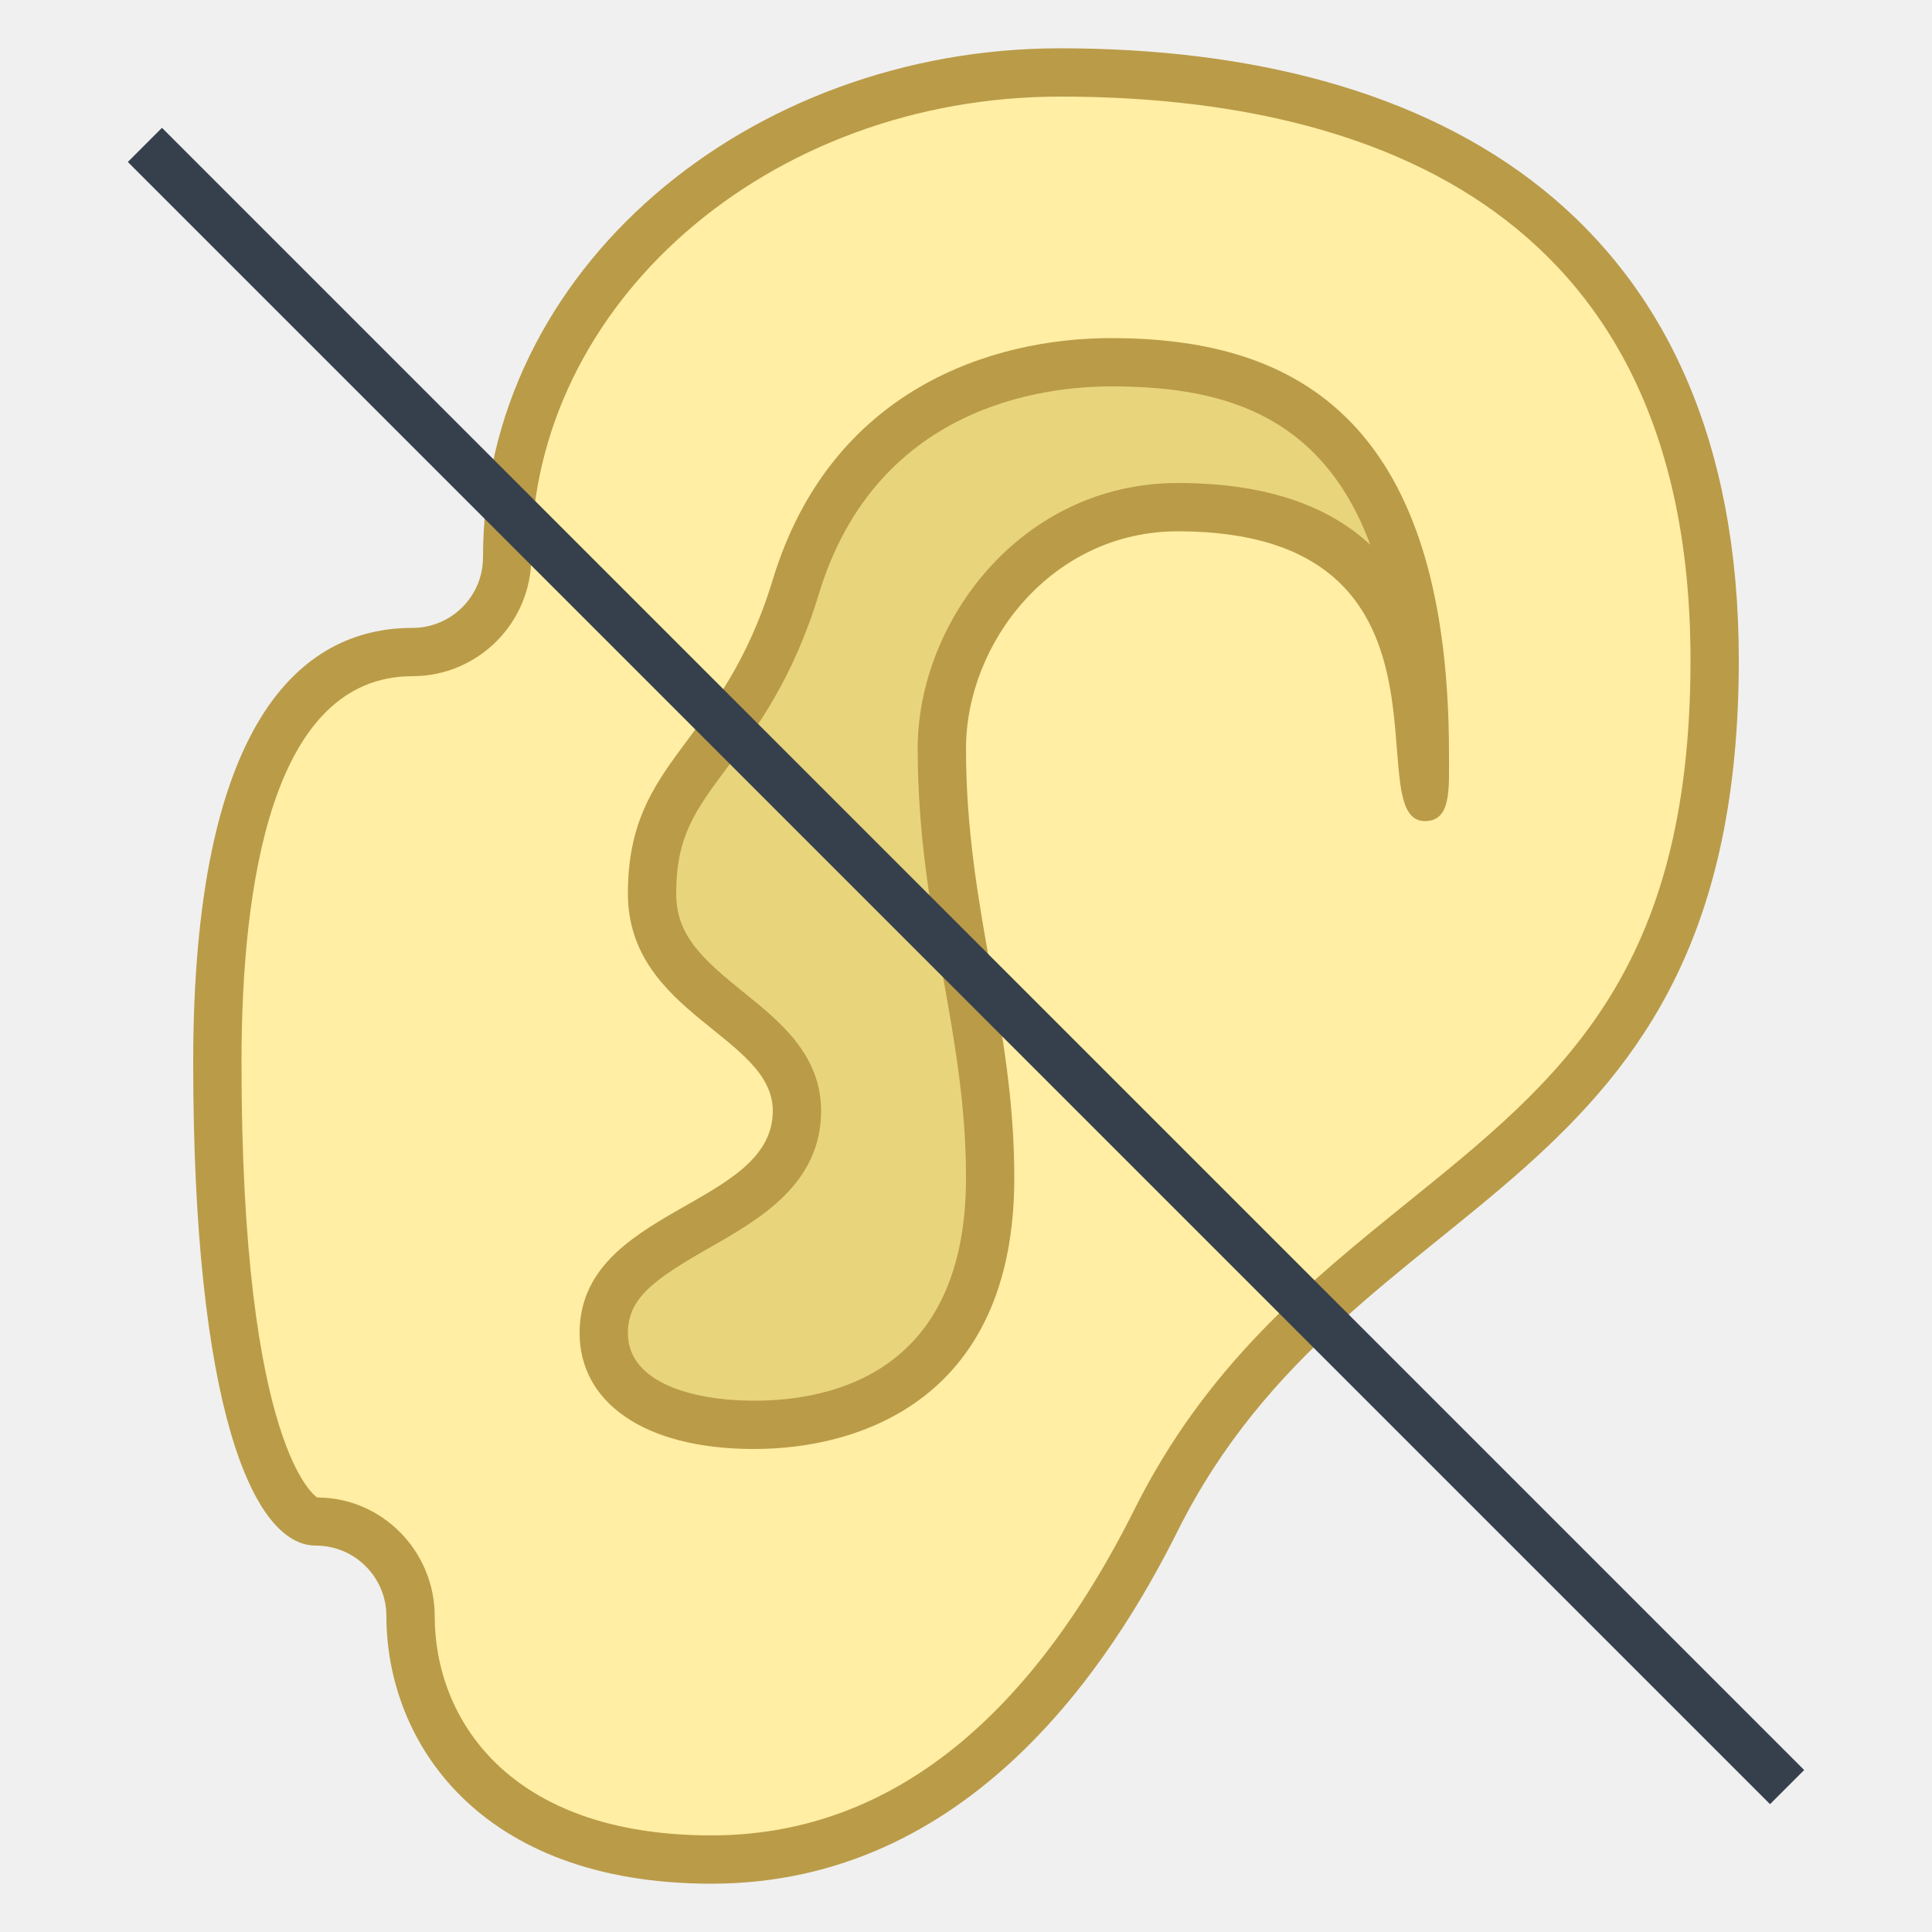
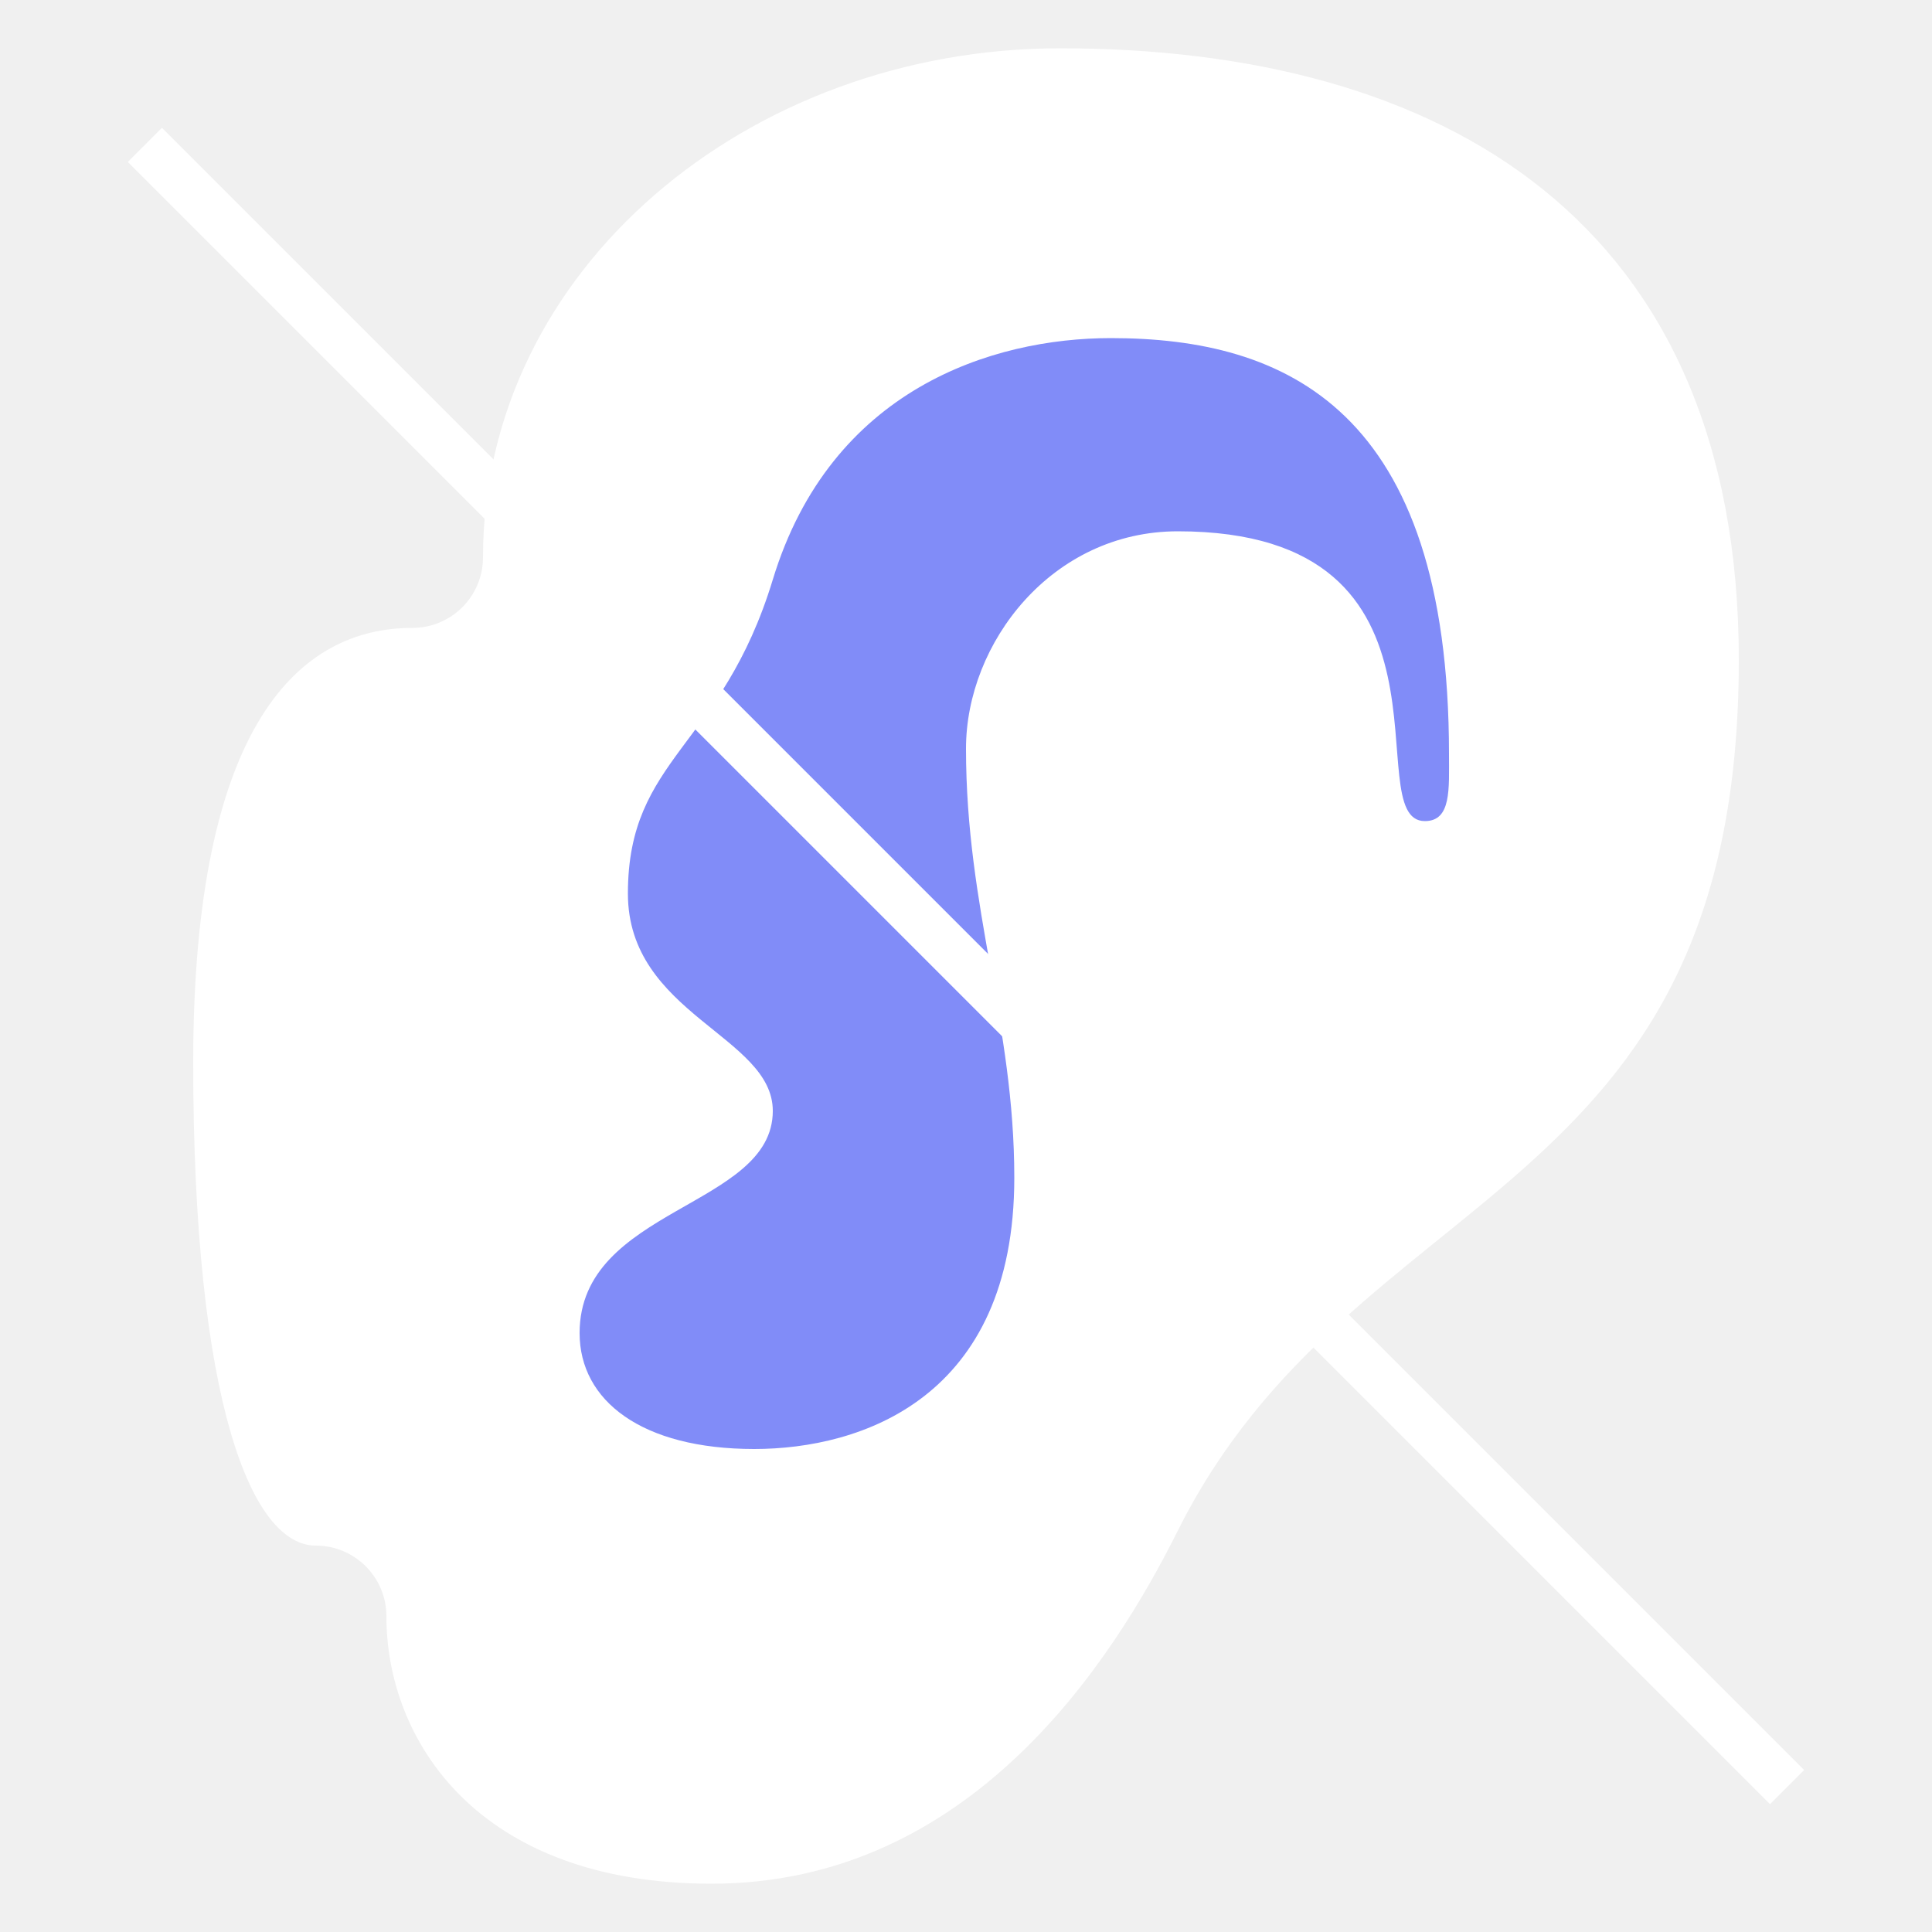
<svg xmlns="http://www.w3.org/2000/svg" version="1.1" id="Layer_1" x="0px" y="0px" viewBox="0 0 40 40" xml:space="preserve" width="40" height="40">
-   <path d="M14.729 38.5c-4.303 0-6.229-2.53-6.229-5.038 0-1.082-.88-1.962-1.962-1.962-.566 0-2.038-1.707-2.038-9.5 0-3.878.7-8.5 4.038-8.5 1.082 0 1.962-.88 1.962-1.962C10.5 6.003 15.636 1.5 21.948 1.5 27.01 1.5 35.5 3.081 35.5 13.667c0 6.732-2.927 9.097-6.024 11.601-2.011 1.625-4.09 3.305-5.538 6.201-2.334 4.666-5.432 7.031-9.209 7.031z" fill="#FFEEA3" />
-   <path d="M21.949 2C27.903 2 35 4.024 35 13.667c0 6.494-2.706 8.68-5.839 11.212-2.052 1.658-4.174 3.373-5.671 6.367C21.249 35.727 18.301 38 14.729 38 10.5 38 9 35.555 9 33.462c0-1.355-1.1-2.457-2.423-2.457h-.008C6.553 30.998 5 30.033 5 22c0-3.65.614-8 3.538-8A2.464 2.464 0 0 0 11 11.538C11 6.279 15.912 2 21.949 2m0-1C15.505 1 10 5.57 10 11.538 10 12.346 9.346 13 8.538 13 6.229 13 4 14.941 4 22c0 7.074 1.219 10 2.538 10C7.346 32 8 32.654 8 33.462 8 36.034 9.894 39 14.729 39c5.362 0 8.296-4.588 9.656-7.308C28.038 24.385 36 24.966 36 13.667 36 4.563 29.865 1 21.949 1z" fill="#BA9B48" />
-   <path d="M15.615 29.5c-1.922 0-3.115-.729-3.115-1.9 0-1.095.944-1.633 1.943-2.202.964-.55 2.057-1.173 2.057-2.398 0-.924-.723-1.506-1.421-2.068-.812-.655-1.579-1.273-1.579-2.432 0-1.355.482-2.004 1.151-2.901.585-.786 1.313-1.765 1.827-3.453C17.754 7.953 21.464 7.5 23 7.5c3.026 0 6.5.923 6.5 8.115l.001.174c0 .129.001.292-.005.435a10.114 10.114 0 0 1-.076-.746c-.136-1.739-.391-4.978-5.035-4.978-2.922 0-4.885 2.585-4.885 5 0 1.729.262 3.201.516 4.625.249 1.4.484 2.722.484 4.26 0 4.617-3.416 5.115-4.885 5.115z" fill="#E8D47B" />
-   <path d="M23 8c2.148 0 4.33.474 5.371 3.281-.805-.752-2.049-1.281-3.986-1.281C21.164 10 19 12.844 19 15.5c0 1.773.266 3.268.523 4.713.245 1.377.477 2.678.477 4.172C20 28.4 17.253 29 15.615 29 14.351 29 13 28.632 13 27.6c0-.725.542-1.113 1.691-1.768C15.72 25.245 17 24.516 17 23c0-1.163-.854-1.851-1.607-2.458C14.526 19.844 14 19.358 14 18.5c0-1.189.396-1.722 1.052-2.603.608-.817 1.366-1.834 1.904-3.606C18.135 8.418 21.575 8 23 8m0-1c-2.456 0-5.8 1.055-7 5-1.059 3.483-3 3.68-3 6.5 0 2.5 3 2.947 3 4.5 0 2-4 2-4 4.6 0 1.4 1.286 2.4 3.615 2.4C17.822 30 21 28.952 21 24.385c0-3.197-1-5.55-1-8.885 0-2.192 1.781-4.5 4.385-4.5 6.19 0 3.691 6 5.115 6 .552 0 .5-.667.5-1.385C30 8.472 26.616 7 23 7z" fill="#BA9B48" />
-   <path fill="none" stroke="#36404D" stroke-miterlimit="10" d="M3 3l34 34" />
+   <path d="M14.729 38.5c-4.303 0-6.229-2.53-6.229-5.038 0-1.082-.88-1.962-1.962-1.962-.566 0-2.038-1.707-2.038-9.5 0-3.878.7-8.5 4.038-8.5 1.082 0 1.962-.88 1.962-1.962C10.5 6.003 15.636 1.5 21.948 1.5 27.01 1.5 35.5 3.081 35.5 13.667c0 6.732-2.927 9.097-6.024 11.601-2.011 1.625-4.09 3.305-5.538 6.201-2.334 4.666-5.432 7.031-9.209 7.031z" fill="#ffffff" />
+   <path d="M21.949 2C27.903 2 35 4.024 35 13.667c0 6.494-2.706 8.68-5.839 11.212-2.052 1.658-4.174 3.373-5.671 6.367C21.249 35.727 18.301 38 14.729 38 10.5 38 9 35.555 9 33.462c0-1.355-1.1-2.457-2.423-2.457h-.008C6.553 30.998 5 30.033 5 22c0-3.65.614-8 3.538-8A2.464 2.464 0 0 0 11 11.538C11 6.279 15.912 2 21.949 2m0-1C15.505 1 10 5.57 10 11.538 10 12.346 9.346 13 8.538 13 6.229 13 4 14.941 4 22c0 7.074 1.219 10 2.538 10C7.346 32 8 32.654 8 33.462 8 36.034 9.894 39 14.729 39c5.362 0 8.296-4.588 9.656-7.308C28.038 24.385 36 24.966 36 13.667 36 4.563 29.865 1 21.949 1z" fill="#ffffff" />
+   <path d="M15.615 29.5c-1.922 0-3.115-.729-3.115-1.9 0-1.095.944-1.633 1.943-2.202.964-.55 2.057-1.173 2.057-2.398 0-.924-.723-1.506-1.421-2.068-.812-.655-1.579-1.273-1.579-2.432 0-1.355.482-2.004 1.151-2.901.585-.786 1.313-1.765 1.827-3.453C17.754 7.953 21.464 7.5 23 7.5c3.026 0 6.5.923 6.5 8.115l.001.174c0 .129.001.292-.005.435a10.114 10.114 0 0 1-.076-.746c-.136-1.739-.391-4.978-5.035-4.978-2.922 0-4.885 2.585-4.885 5 0 1.729.262 3.201.516 4.625.249 1.4.484 2.722.484 4.26 0 4.617-3.416 5.115-4.885 5.115z" fill="#818cf8" />
+   <path d="M23 8c2.148 0 4.33.474 5.371 3.281-.805-.752-2.049-1.281-3.986-1.281C21.164 10 19 12.844 19 15.5c0 1.773.266 3.268.523 4.713.245 1.377.477 2.678.477 4.172C20 28.4 17.253 29 15.615 29 14.351 29 13 28.632 13 27.6c0-.725.542-1.113 1.691-1.768C15.72 25.245 17 24.516 17 23c0-1.163-.854-1.851-1.607-2.458C14.526 19.844 14 19.358 14 18.5c0-1.189.396-1.722 1.052-2.603.608-.817 1.366-1.834 1.904-3.606C18.135 8.418 21.575 8 23 8m0-1c-2.456 0-5.8 1.055-7 5-1.059 3.483-3 3.68-3 6.5 0 2.5 3 2.947 3 4.5 0 2-4 2-4 4.6 0 1.4 1.286 2.4 3.615 2.4C17.822 30 21 28.952 21 24.385c0-3.197-1-5.55-1-8.885 0-2.192 1.781-4.5 4.385-4.5 6.19 0 3.691 6 5.115 6 .552 0 .5-.667.5-1.385C30 8.472 26.616 7 23 7z" fill="#818cf8" />
+   <path fill="none" stroke="#ffffff" stroke-miterlimit="10" d="M3 3l34 34" />
</svg>
